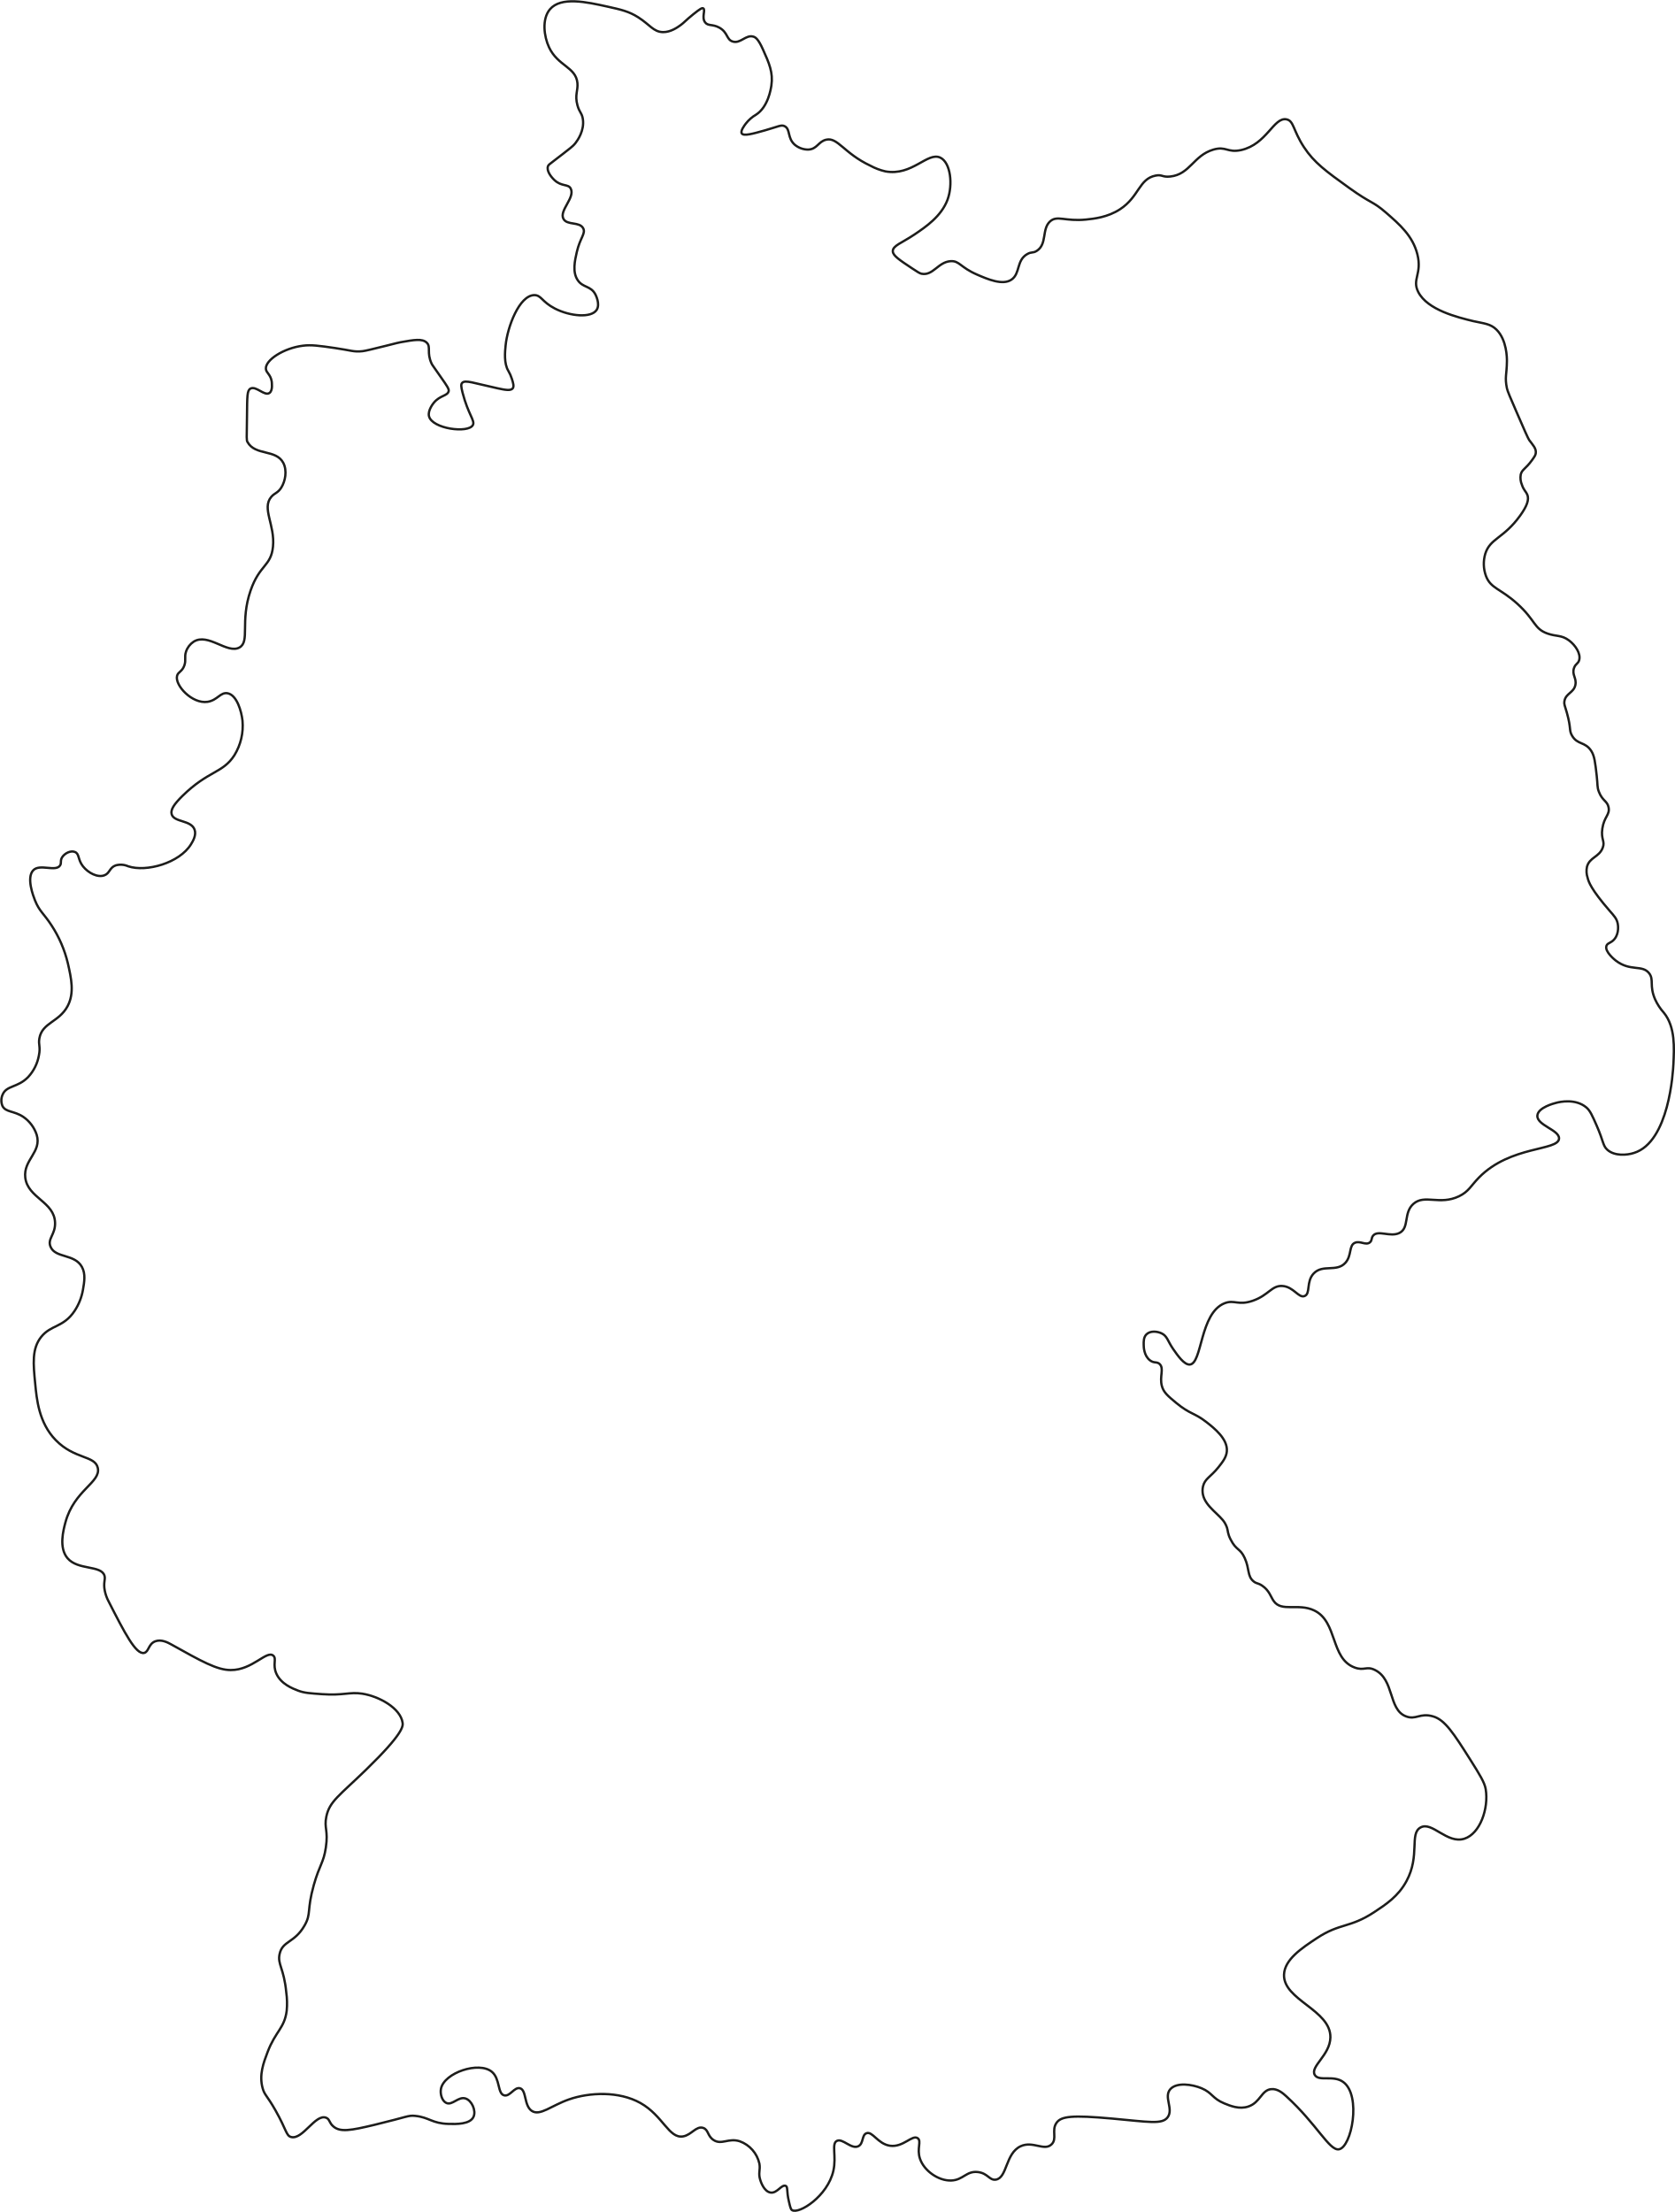
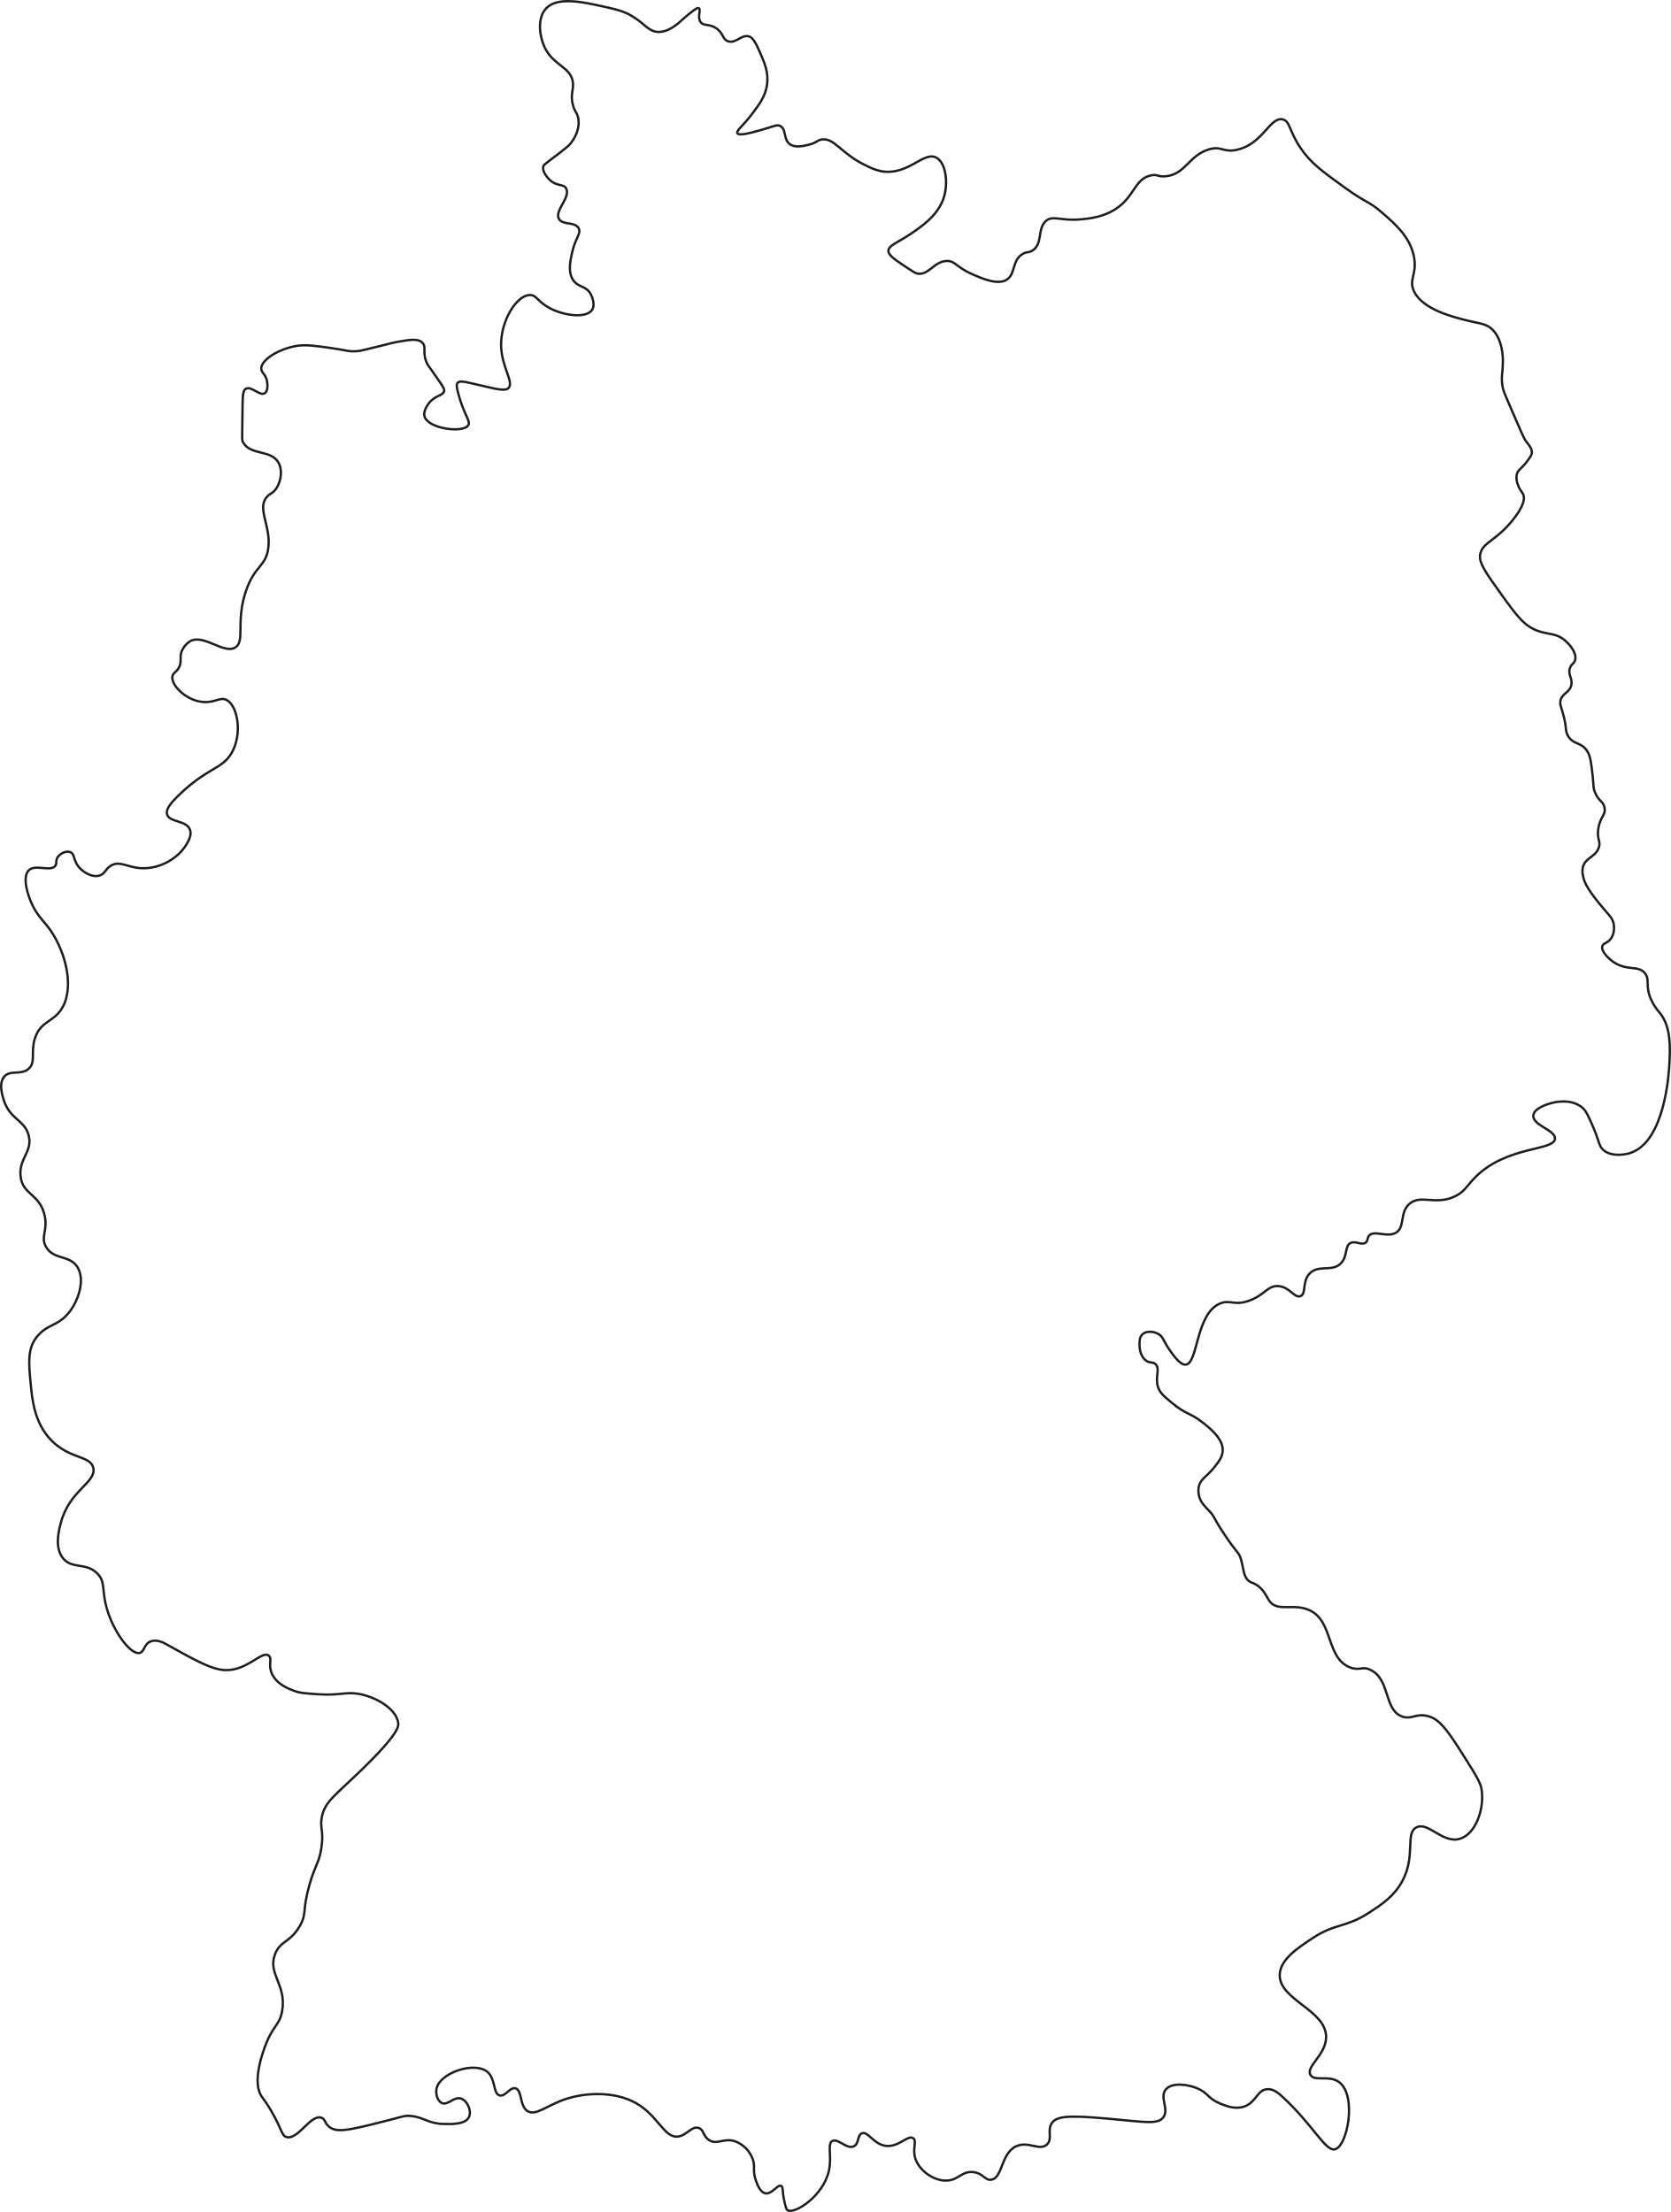
- <svg xmlns="http://www.w3.org/2000/svg" id="Ebene_1" data-name="Ebene 1" viewBox="0 0 722.4 954.1">
+ <svg xmlns="http://www.w3.org/2000/svg" id="Ebene_1" data-name="Ebene 1" viewBox="0 0 720.532 954.1">
  <defs>
    <style>.cls-1{fill:none;stroke:#1d1d1b;stroke-miterlimit:10;}</style>
  </defs>
-   <path class="cls-1" d="M754,172.57c4.51,4.43,4.54,12.28,4.53,13.58-.07,6.11-1,6.82,0,11.76.22,1.14,1.5,4.11,4.06,10,3.38,7.82,5.1,11.71,5.54,12.31,1.58,2.15,3.12,3.6,2.84,5.68-.11.88-.61,1.59-1.62,3-2.81,3.89-4.35,4-4.87,6.23a7.88,7.88,0,0,0,.54,4.46c.77,2.29,1.78,2.9,2.3,4.19.85,2.12-.1,4.9-3.11,9.07-7.1,9.84-12.88,9.71-15,16.37a15.24,15.24,0,0,0,.27,9.61c2.06,5.47,6.1,5.3,13.53,12,7.9,7.16,7.11,10.76,13,12.85,3.88,1.38,6,.51,9.34,3,2.67,2,5.16,5.67,4.33,8.52-.46,1.56-1.48,1.42-2.17,3.25-1.13,3,1.2,4.42.54,7.44-.74,3.43-4.15,3.52-4.73,7-.22,1.31.17,1.77,1.08,5,1.93,6.9.84,7.37,2.16,9.74,2.36,4.21,5.69,2.51,8.39,6.76,1.34,2.11,1.66,4.92,2.3,10.56.49,4.26.14,4.92.95,7,1.53,4,3.67,3.89,4.19,6.77.59,3.2-1.94,3.95-2.7,9.06-.72,4.79,1.31,5.41.13,8.39-1.57,4-5.66,4-6.76,8.12a9,9,0,0,0,.27,4.73c.41,1.74,1.49,5,9.47,14.21,2,2.28,3.1,3.45,3.52,5.55.08.4.74,4-1.35,6.63-1.5,1.88-3.07,1.63-3.52,3-.85,2.54,3.83,6.19,4.06,6.36,6.28,4.81,11.35,1.61,14.34,5.42,2.21,2.82,0,5.26,2.57,11.23a22.4,22.4,0,0,0,3.79,5.81c5.05,6.16,4.43,15.52,4.14,21.92-.16,3.55-1.85,33.82-17,38.56-3,1-8.37,1.44-11.5-1.35-2-1.79-1.61-3.61-4.6-10.42-1.89-4.31-2.83-6.47-4.46-7.84-4.65-3.92-11.4-2.44-13-2-1,.25-7.75,2-8.12,5.41-.46,4.27,9.53,6.24,9.34,10-.28,5.4-20.86,2.91-34.51,16.78-3.56,3.62-4.42,6.09-8.65,8.12-8.4,4-14.76-1-19.62,3.24-4.47,3.92-1.62,10.38-6.09,12.59-3.93,1.94-9.29-1.48-11.37,1.21-.81,1.06-.33,2-1.35,2.85-1.77,1.41-4.12-.76-6.36.13-2.84,1.12-1.32,5.46-4.19,8.66-3.78,4.2-9.75.49-13.67,4.6-3.36,3.53-1.29,8.69-3.92,9.74s-4.67-4-9.61-4.33c-4.63-.28-5.92,4-12.72,6.36-6.36,2.22-7.95-.58-12.18,1.08-10.82,4.27-9.56,26.19-15.08,26.45-2.39.11-5.16-3.89-7.11-6.69-2.42-3.51-2.52-5.59-5-6.77-1.89-.89-4.83-1.2-6.5.41-1.27,1.24-1.24,3.08-1.21,4.6,0,.81.08,4.62,2.7,6.63,1.83,1.4,3,.43,4.2,1.62,2,2-.17,5.35.94,9.47.75,2.76,2.57,4.27,6.23,7.31,6,4.95,7.73,4.14,13,8.25,3.33,2.61,9.23,7.24,8.79,12.59-.21,2.56-1.82,4.6-3.65,6.9-3.37,4.23-5.85,4.85-6.63,8.25a8.25,8.25,0,0,0,0,3.65c1.17,5.19,7.42,8.61,9.44,12.15a11.32,11.32,0,0,1,.91,2c.48,1.54.22,2.48,1.56,5.09,2.48,4.88,4.1,3.64,6.08,8,2.16,4.71,1,7.87,3.93,10.15,1.32,1,1.78.55,3.57,1.75,3.12,2.08,3.73,4.87,5,6.64,3.38,4.89,10.58.78,17.46,4.06,10.19,4.85,6.92,20.71,17.45,24.62,4.16,1.55,5.07-.78,8.79,1.08,8.35,4.17,5.73,16.83,13.13,19.89,4.56,1.9,6.14-1.63,12,.14,5.06,1.52,8.77,7.27,16,18.7,4.09,6.49,6.14,9.8,6.61,12.66,1.36,8.38-2.46,19.18-9.15,21.35-7.54,2.46-14-7.68-19-4.8-4.82,2.73-.07,12.08-6,23.07-3.52,6.58-8.91,10.11-14,13.46-10.52,6.89-14.64,4.58-24.62,11.15-6.53,4.31-14,9.23-14.22,15.77-.37,11,20.25,15.21,20,27.11-.16,7.67-8.86,12.52-6.73,16.15,1.79,3,8-.13,12.31,3.08,7.89,5.83,3.57,28.17-1.92,29-4.13.65-9.4-10.75-22.69-22.88-1.46-1.33-3.78-3.37-6.54-3.07-4.18.44-4.64,5.75-9.81,7.49-3.92,1.33-7.87-.31-10.38-1.34-5.24-2.16-5.1-4.57-9.81-6.54-4.05-1.7-10.7-2.66-13.46.39-3,3.36,1.48,8.49-1.15,12.11-2.38,3.26-8.18,2-24,.58-17.16-1.53-22-1.07-24,1.92-2.18,3.19.45,6.82-2.11,9.23-3.15,3-8-1.63-13.27.77-6.67,3.05-5.75,13.69-10.77,14.42-2.75.4-3.4-2.76-7.69-3.27-5-.6-6.35,3.48-11.54,3.65-5.54.18-11.73-4.24-13.46-9.42-1.46-4.36.8-7.61-1-8.84-2.33-1.64-6.23,4.07-11.92,3.26-5.27-.74-7.55-6.43-10.19-5.38-2.05.82-1.16,4.43-3.46,5.58-3,1.49-6.74-3.5-9.23-2.31s-.14,6.59-1.54,12.88c-2.47,11.06-14.9,18.86-17.84,17-.58-.37-.85-1.55-1.39-3.92-1-4.23-.34-6.15-1.34-6.54-1.84-.72-3.68,3.33-6.54,2.88s-4.21-4.73-4.42-5.38c-1-3.16.13-4.24-.39-7.11a13.31,13.31,0,0,0-8.46-9.62c-4.91-1.58-7.84,1.75-11.34-.57-2.65-1.76-2.13-4.42-4.43-5.2-3-1-5,3-8.65,3.66-6.18,1.07-8.64-8.94-18.46-14.42-9.22-5.15-21.91-4.62-30.76-1.54-7.68,2.67-12.47,7.25-16,5s-2.23-9.06-5.19-9.81c-2.41-.61-4.26,3.63-6.73,3.08-3-.67-1.72-7.16-5.39-10.19-5.57-4.61-20.53.41-21.92,7.3-.46,2.29.47,5.33,2.31,6.16,2.6,1.16,5.18-2.91,8.27-1.93,2.7.86,4.65,5.23,3.46,7.89-1.49,3.31-7.49,3.16-10.77,3.07-7.19-.18-8.32-2.85-14.42-3.46-3.09-.31-3,.36-17.5,3.85-10.47,2.52-14.77,3.2-17.69.77-2-1.65-1.58-3.25-3.27-3.85-4.64-1.66-10,9.6-15,8.35-2.2-.56-1.93-2.93-6.73-11.43-3.77-6.66-4.73-6.57-5.58-9.61-1.61-5.78.39-11,2.12-15.57,3.45-9.09,7.31-10.27,8.26-17.89a33.51,33.51,0,0,0-.19-7.88c-1-10.54-3.85-12.05-2.88-16.54,1.26-5.82,6.41-4.69,10.76-12.3,3-5.24.87-6.31,4-17.5,2.51-8.86,4.21-9.47,5.19-16.15,1.11-7.54-.82-8.3.2-13.27,1.35-6.66,5.59-9.06,17.2-20.34,15.89-15.45,15.91-18.68,15.71-20.15-.87-6.4-10.26-11.52-17.48-12.61-5.43-.82-8.06.88-17.27.22-5.13-.37-7.6-.47-10.4-1.55-2.32-.89-7.28-2.8-9.3-7.3-1.74-3.91.23-6.4-1.32-7.75-2.85-2.49-9,6.27-18.37,6.2-5.9,0-12.49-3.72-25.68-11.07-1.35-.75-4.21-2.32-6.86-1.33-3,1.14-2.75,4.5-4.77,5-3.59.87-8.47-8.71-15.37-22.24a16.52,16.52,0,0,1-1.62-4.49c-.75-3.68.37-4.86-.15-6.58-1.41-4.62-11.46-2.24-15.94-7.53-3.84-4.53-1.78-12.16-.89-15.49,3.77-13.94,15.35-17.18,13.95-23.46-1.21-5.44-10-3.64-18.15-12-7.3-7.49-8.2-17.64-8.85-24.35-.84-8.54-1.48-15.06,2.57-20.14,4.24-5.32,9.59-4,14.41-11.21a24,24,0,0,0,3.62-9.13c.59-3.39,1.19-6.86-.44-9.84-3.15-5.77-11.4-3.7-13.53-8.7-1.48-3.48,2.1-5.23,1.94-10.36-.27-9.13-11.79-10.63-12.85-19.48-.91-7.68,7.2-11,4.92-18.49a15,15,0,0,0-5.8-7.73c-4-2.65-7.52-1.9-8.94-4.64a6.17,6.17,0,0,1,0-4.83c1.68-4.19,6.52-3,11.06-7.69a18.46,18.46,0,0,0,4.64-9.32c.78-3.81-.29-4.56.2-7.35,1.2-6.86,8.46-6.95,12.18-13.92,3-5.67,1.59-11.95.09-18.54a51.62,51.62,0,0,0-7-16.25c-3.41-5.26-5.26-6.05-7.16-10.83-.71-1.8-3.79-9.75-.77-12.95,2.79-3,9.75.82,11.6-2.13.71-1.13-.07-2,.9-3.53,1.12-1.74,3.7-3,5.48-2.26,2,.77,1.2,3.28,3.48,6.18s6.39,5,9.28,3.87c2.34-.89,2.12-3.29,4.83-4.26a8,8,0,0,1,5.41.39c7.82,2.61,22.1-1.42,27.06-9.47.81-1.31,2.44-4,1.55-6.38-1.54-4.16-8.8-3.06-9.86-6.57-.6-2,1.1-4.44,4.64-7.93,11.18-11,17.4-9.72,22.43-17.59a24.29,24.29,0,0,0,3.47-14.88c-.45-4.1-2.42-11-6.37-11.8-3.15-.63-4.38,3-8.7,3.68-6.66,1-14.18-7.14-13.15-11.21.44-1.75,2.17-1.74,3.14-4.47.85-2.43-.09-3.59.73-6a8.24,8.24,0,0,1,3.28-4.26c6.26-3.93,14.46,5.38,19.72,2.52,4.7-2.56.21-11.11,4.83-24.55,3.88-11.27,8.82-10.45,9.67-18.95.93-9.36-4.93-16.51-.77-21.45,1.47-1.76,2.83-1.62,4.33-4,1.75-2.78,2.63-7.33.89-10.69-3.14-6-12.12-3-15.43-9-.49-.88-.36-1.05-.23-11.28.1-8.52,0-11,1.54-11.79,2.42-1.22,6,3.34,8.12,1.93,1.62-1.07,1-4.66,1-5-.52-3.12-2.37-3.65-2.51-5.41-.32-3.82,7.75-9,16-10,3.45-.45,6.88,0,13.73,1,7,1,8.09,1.8,12,1.36,1.27-.15,4.2-.87,10.05-2.32,4.89-1.21,5-1.3,6.38-1.55,5.72-1,9.27-1.66,11.21.2s-.14,4.28,2.13,9.08c.21.44.27.5,4.25,6.19,2.2,3.13,3.29,4.71,3.1,5.6-.48,2.17-3.72,1.79-6.38,5-.32.39-2.69,3.33-2.13,5.8,1.26,5.52,17,7.56,18.94,3.86,1-1.9-2-4.51-4.44-13.91-.7-2.75-.73-3.66-.19-4.26,1.3-1.45,4.93.08,15.27,2.32,3.22.7,5.75,1.18,6.57,0,.61-.87.13-2.42-.39-4.06a16.58,16.58,0,0,0-1.54-3.48c-1.94-3.2-1.44-8.27-1.16-11,.78-7.85,5.84-21.52,12.37-21.65,3.05,0,3.25,2.91,8.89,5.8,6.53,3.35,15.63,4.19,18,.58,1.65-2.53-.48-6.57-.58-6.76-2-3.7-5.31-2.76-7.54-6-2.43-3.52-1.29-8.51-.44-12.2,1.4-6.11,3.93-8,2.76-10.23-1.57-3-6.91-1.18-8.51-4.06-2-3.64,5.19-9.17,3.1-13.14-1.08-2-3.93-.73-7-3.61-1.5-1.41-3.5-4-2.77-6,.19-.53.49-.76,3.28-2.87,1.9-1.44,2.86-2.16,3-2.3,2.74-2.23,4.27-3.13,5.6-4.84.88-1.14,3.88-5.34,3.16-10.27-.39-2.69-1.48-2.81-2.35-6-1.22-4.48.32-6.33,0-9.59-.68-6.92-8.44-7.29-12.23-15.37-2.21-4.7-3.18-12.24.38-16.43,4.75-5.58,15.81-3.14,24.76-1.16,5.87,1.3,9.3,2.06,13.32,4.63,5,3.18,6.56,6.29,10.64,6.38,3.4.08,6.47-2.17,7.73-3.09,1.49-1.09,2-1.89,5.41-4.64,3-2.4,3.76-2.78,4.25-2.51,1.12.61-.8,3.82.78,6,1.27,1.75,3.23.67,6.18,2.32,3.74,2.09,3,5.18,5.8,6,3.32,1,5.66-3.12,8.89-2.12.89.27,2.09,1,4.06,5.41,2.71,6,4.51,10.08,3.68,15.66-.22,1.46-1.38,9.21-6.58,12.56a15.27,15.27,0,0,0-4.44,3.87c-.67.88-2.42,3.21-1.74,4.25.8,1.23,4.68.17,10.05-1.35,5.88-1.66,7-2.56,8.51-1.74,2.49,1.38,1,5,4.25,7.92a9,9,0,0,0,5.8,2.13c3.9-.15,4.33-3.42,7.73-4.25,5-1.23,7.71,5.85,19.14,11.21a25.51,25.51,0,0,0,6.44,2.44c11.6,2.12,18.19-8.57,23.71-5.92,4.47,2.14,5.5,11.69,3.1,18.17-2.67,7.16-9.49,11.76-14.11,14.88-5.67,3.83-9.56,4.88-9.48,7.35.06,1.87,2.81,3.7,8.32,7.35,2.17,1.44,3.26,2.16,4.05,2.32,5,1,7.14-5.08,12.57-5.42,3.81-.23,4.13,2.65,11.41,5.8,4.49,1.95,11.07,4.8,14.88,2.13s2-8.3,6.77-11c1.89-1.08,2.37-.3,4.05-1.35,4.63-2.89,2.08-9.43,5.8-12.76,3.06-2.73,6.47.13,15.47-.77,3.4-.35,9.32-.94,14.69-4.45,8.24-5.39,8.14-13.07,15.27-14.5,3-.59,2.88.77,6.38.39,8.53-.92,10-9.07,18.56-11.6,5.56-1.64,6,1.47,12,.19C655,92.65,657.92,80.81,663.46,81.9c3.21.63,2.76,4.72,7.54,12,4.41,6.71,9.51,10.39,19.52,17.59,9.61,6.92,10,5.55,15.85,10.64s11.54,10,13.54,18c2.12,8.46-2.44,10.72.38,16.24,4,7.8,17.05,10.94,23.78,12.57C748.86,170,751.43,170.08,754,172.57Z" transform="translate(-108.58 -30.42)" />
+   <path class="cls-1" d="M753.973,172.573c4.508,4.428,4.537,12.274,4.523,13.572-.065,6.119-.963,6.829,0,11.762.223,1.139,1.5,4.112,4.059,10.012,3.386,7.82,5.106,11.709,5.548,12.313,1.572,2.148,3.114,3.6,2.841,5.683-.114.872-.619,1.585-1.623,2.976-2.809,3.889-4.351,4.041-4.871,6.224a7.953,7.953,0,0,0,.541,4.465c.766,2.289,1.782,2.9,2.3,4.195.34.847,1.024,3.374-3.112,9.065-7.947,10.935-14.189,11.032-15.442,16.484-.833,3.626,2.325,8.03,8.64,16.837,6.805,9.49,10.207,14.235,16.136,16.364,4.7,1.69,7.822.821,11.773,4.165,2.275,1.926,5.2,5.561,4.33,8.524-.455,1.559-1.472,1.418-2.165,3.248-1.136,3,1.2,4.414.541,7.441-.746,3.423-4.151,3.512-4.735,7.036-.218,1.315.178,1.771,1.082,5.006,1.93,6.9.836,7.37,2.165,9.742,2.36,4.213,5.686,2.514,8.389,6.765,1.338,2.105,1.659,4.921,2.3,10.554.485,4.261.133,4.928.947,7.035,1.533,3.966,3.667,3.891,4.194,6.765.587,3.2-1.94,3.95-2.706,9.066-.716,4.788,1.307,5.4.136,8.388-1.573,4-5.666,4.033-6.765,8.119a8.989,8.989,0,0,0,.27,4.735c.41,1.739,1.489,5.006,9.471,14.207,1.974,2.275,3.1,3.447,3.518,5.547.081.406.743,3.984-1.353,6.63-1.494,1.887-3.069,1.631-3.518,2.977-.846,2.537,3.832,6.185,4.059,6.359,6.28,4.81,11.359,1.605,14.342,5.412,2.214,2.824-.049,5.267,2.571,11.23a22.4,22.4,0,0,0,3.789,5.818c5.05,6.158,4.433,15.521,4.141,21.921-.162,3.548-1.846,33.814-17,38.559-3.022.947-8.371,1.441-11.5-1.353-2-1.789-1.616-3.608-4.6-10.418-1.892-4.316-2.837-6.474-4.465-7.847-4.644-3.918-11.4-2.437-12.989-2.03-1,.255-7.752,1.983-8.118,5.412-.457,4.271,9.532,6.244,9.336,10.013-.281,5.4-20.855,2.909-34.5,16.777-3.564,3.622-4.423,6.091-8.659,8.118-8.4,4.018-14.756-1.023-19.619,3.247-4.464,3.92-1.62,10.375-6.088,12.584-3.928,1.94-9.292-1.481-11.366,1.217-.812,1.057-.329,2.025-1.353,2.842-1.768,1.41-4.114-.753-6.359.135-2.836,1.122-1.315,5.455-4.194,8.659-3.776,4.2-9.747.487-13.666,4.6-3.359,3.525-1.293,8.689-3.924,9.741-2.611,1.045-4.67-4.029-9.606-4.329-4.629-.281-5.92,3.991-12.719,6.359-6.365,2.217-7.946-.584-12.177,1.082-10.824,4.265-9.561,26.183-15.084,26.442-2.393.113-5.163-3.885-7.105-6.687-2.429-3.505-2.527-5.592-5.007-6.766-1.884-.891-4.833-1.2-6.494.406-1.276,1.238-1.244,3.078-1.218,4.6.014.811.08,4.623,2.706,6.629,1.827,1.4,2.944.429,4.195,1.624,2.057,1.966-.169,5.349.947,9.471.744,2.751,2.571,4.27,6.224,7.307,5.951,4.947,7.736,4.14,12.989,8.253,3.332,2.609,9.238,7.234,8.794,12.583-.212,2.565-1.823,4.6-3.653,6.9-3.371,4.231-5.852,4.849-6.63,8.253a8.616,8.616,0,0,0,0,3.653c.635,3.277,2.79,5,4.861,7.308,2.252,2.507.97,1.875,6.1,9.592,5.791,8.709,6.111,7.539,7.034,10.3,1.463,4.371.908,8.062,3.923,10.148.9.624,1.091.388,2.376,1.084,3.737,2.023,4.825,5.466,6.148,7.3,3.565,4.952,10.4.7,17.454,4.059,10.192,4.853,6.925,20.712,17.454,24.626,4.158,1.545,5.073-.778,8.795,1.082,8.342,4.168,5.73,16.823,13.124,19.889,4.564,1.893,6.144-1.636,12.042.136,5.064,1.521,8.77,7.269,15.976,18.7,4.092,6.494,6.148,9.8,6.612,12.656,1.363,8.386-2.462,19.181-9.149,21.356-7.541,2.454-13.962-7.679-19.035-4.807-4.829,2.734-.075,12.088-5.961,23.074-3.524,6.577-8.915,10.106-14.037,13.46-10.517,6.885-14.633,4.578-24.611,11.152-6.532,4.3-14.011,9.231-14.229,15.767-.368,11.012,20.251,15.213,20,27.112-.164,7.667-8.867,12.516-6.73,16.151,1.783,3.033,7.964-.132,12.306,3.077,7.89,5.83,3.569,28.17-1.923,29.034-4.127.65-9.4-10.753-22.689-22.881-1.46-1.333-3.78-3.371-6.537-3.077-4.184.446-4.639,5.756-9.807,7.5-3.921,1.323-7.876-.311-10.383-1.346-5.237-2.163-5.1-4.565-9.806-6.537-4.053-1.7-10.707-2.663-13.46.384-3.037,3.362,1.48,8.5-1.154,12.114-2.377,3.265-8.177,1.988-24.035.577-17.156-1.528-21.986-1.068-24.035,1.922-2.183,3.187.453,6.821-2.115,9.23-3.145,2.951-8.034-1.629-13.267.769-6.664,3.053-5.753,13.694-10.768,14.421-2.755.4-3.4-2.757-7.691-3.269-5.039-.6-6.349,3.486-11.537,3.654-5.547.179-11.729-4.242-13.46-9.422-1.457-4.364.8-7.608-.961-8.845-2.327-1.636-6.23,4.073-11.922,3.269-5.27-.745-7.549-6.436-10.19-5.384-2.049.816-1.155,4.43-3.461,5.576-3,1.489-6.739-3.5-9.23-2.307-2.41,1.149-.134,6.59-1.538,12.882-2.466,11.057-14.9,18.86-17.838,17-.584-.37-.853-1.555-1.39-3.923-.965-4.254-.4-6.048-1.346-6.538-1.58-.816-3.978,3.738-6.86,3.168-2.263-.447-3.435-3.778-4.1-5.668-1.532-4.353-.093-5.689-1.3-9.074a13.007,13.007,0,0,0-7.544-7.654c-4.919-1.689-7.87,1.731-11.345-.577-2.648-1.758-2.121-4.418-4.422-5.191-2.961-1-4.986,3.02-8.653,3.653-6.186,1.068-8.642-8.941-18.459-14.421-9.218-5.146-21.913-4.616-30.765-1.538-7.674,2.668-12.47,7.253-15.959,5s-2.224-9.059-5.192-9.806c-2.41-.607-4.254,3.63-6.729,3.076-2.988-.669-1.714-7.159-5.384-10.191-5.57-4.6-20.534.41-21.92,7.307-.46,2.287.463,5.329,2.307,6.153,2.6,1.16,5.182-2.906,8.268-1.923,2.7.86,4.652,5.224,3.461,7.884-1.485,3.315-7.488,3.16-10.767,3.076-7.193-.185-8.322-2.851-14.422-3.461-3.094-.309-3.017.356-17.5,3.846-10.472,2.524-14.771,3.2-17.69.769-1.977-1.648-1.58-3.242-3.269-3.846-4.643-1.66-10,9.6-15,8.347-2.23-.56-1.859-3.125-6.731-11.423-3.359-5.72-4.028-5.367-5-8.014-.674-1.835-1.972-6.418,1.539-17.175,3.941-12.078,7.107-10.984,8.268-17.882,1.909-11.343-6.389-15.846-3.077-24.42,2.31-5.978,6.421-4.71,10.768-12.306,3-5.237.866-6.307,4.038-17.5,2.51-8.857,4.207-9.465,5.191-16.151,1.109-7.534-.82-8.3.193-13.267,1.356-6.658,5.589-9.059,17.2-20.346,15.9-15.451,15.914-18.677,15.715-20.142-.868-6.408-10.265-11.528-17.485-12.616-5.426-.818-8.053.877-17.265.221-5.137-.366-7.6-.471-10.4-1.549-2.317-.892-7.28-2.8-9.3-7.3-1.749-3.9.224-6.392-1.328-7.747-2.845-2.486-9.031,6.266-18.371,6.2-5.9-.043-12.49-3.718-25.675-11.067-1.35-.752-4.209-2.321-6.861-1.328-2.977,1.116-2.713,4.461-4.77,4.983-3.463.88-10.177-7.336-13.554-17.158-3.305-9.614-.8-13.149-4.743-17.118-4.859-4.889-10.886-1.763-14.782-6.563-3.844-4.737-1.719-12.4-.885-15.494,3.76-13.941,15.346-17.179,13.944-23.462-1.214-5.44-10.041-3.639-18.15-11.952-7.3-7.487-8.2-17.642-8.853-24.347-.838-8.544-1.477-15.059,2.573-20.143,4.75-5.961,9.4-4.467,14.413-11.209,3.8-5.119,6.48-13.682,3.179-18.97-3.371-5.4-10.234-2.994-13.532-8.7-2.6-4.493,1.028-7.078-.729-14.032-2.227-8.815-9.019-8.492-10.175-15.81-1.318-8.337,5.472-11.059,3.312-18.568-1.891-6.577-8.051-6.494-10.729-15.182-.61-1.979-2.158-7,.266-9.853,2.643-3.112,7.271-.43,10.585-3.462,3.154-2.886.761-6.964,2.638-12.981,2.481-7.955,8.563-6.913,12.178-13.918,5.043-9.772.37-25.673-6.959-34.795-2.09-2.6-5.009-5.438-7.152-10.826-.635-1.595-3.775-9.774-.774-12.951,2.793-2.956,9.753.817,11.6-2.127.708-1.13-.065-2.023.9-3.53,1.12-1.748,3.705-2.962,5.479-2.269,1.992.778,1.2,3.283,3.479,6.186,2.192,2.791,6.4,4.955,9.279,3.866,2.437-.919,2.353-2.782,4.833-4.253,3.781-2.242,6.958.845,13.082,1.139,8.178.392,16.023-4.465,19.393-10.224.963-1.645,2.388-4.11,1.547-6.379-1.544-4.164-8.8-3.064-9.859-6.573-.623-2.071,1.256-4.6,4.64-7.925,12.486-12.261,18.933-11.46,23.067-18.412,4.949-8.321,2.737-20.7-2.133-23.087-2.834-1.386-4.639,1.314-10.109.9-7.282-.545-14.092-7.465-13.145-11.211.44-1.742,2.168-1.733,3.134-4.47.855-2.422-.088-3.588.732-5.969a9.693,9.693,0,0,1,3.286-4.253c5.659-4.037,14.656,5.27,19.718,2.513,4.7-2.559.205-11.11,4.832-24.55,3.878-11.262,8.819-10.444,9.666-18.944.932-9.364-4.93-16.514-.774-21.457,1.475-1.754,2.838-1.619,4.334-4,1.748-2.784,2.632-7.338.886-10.689-3.139-6.022-12.119-3.059-15.43-9.018-.486-.874-.352-1.05-.228-11.28.1-8.515.014-11.022,1.546-11.791,2.417-1.212,5.985,3.342,8.119,1.933,1.621-1.07,1.027-4.664.967-5.026-.516-3.118-2.365-3.652-2.513-5.413-.322-3.824,7.752-8.98,16.044-10.052,3.454-.446,6.878.025,13.725.967,7.028.967,8.1,1.8,11.985,1.353,1.273-.145,4.2-.87,10.052-2.32,4.887-1.21,4.965-1.293,6.379-1.546,5.721-1.024,9.268-1.658,11.212.193,2.042,1.944-.146,4.286,2.126,9.086.21.443.265.5,4.253,6.185,2.2,3.131,3.289,4.714,3.093,5.606-.477,2.167-3.718,1.792-6.379,5.026-.322.391-2.69,3.334-2.126,5.8,1.262,5.521,16.983,7.565,18.944,3.867,1.007-1.9-2.044-4.515-4.446-13.918-.7-2.744-.731-3.656-.194-4.253,1.3-1.449,4.93.08,15.271,2.319,5.405,1.171,6.238.308,6.573,0,2.725-2.5-2.966-9.057-3.093-18.557-.142-10.586,6.669-21.543,12.372-21.65,3.051-.058,3.253,2.906,8.892,5.8,6.531,3.35,15.628,4.182,17.977.58,1.652-2.533-.478-6.578-.58-6.766-2-3.7-5.309-2.756-7.539-5.993-2.424-3.518-1.283-8.507-.441-12.192,1.4-6.116,3.938-7.988,2.761-10.231-1.572-3-6.907-1.181-8.5-4.06-2.019-3.637,5.191-9.168,3.093-13.144-1.076-2.039-3.926-.727-7-3.611-1.5-1.408-3.5-4.036-2.771-6.009.193-.523.487-.755,3.281-2.873,1.9-1.44,2.858-2.151,3.03-2.292,2.735-2.237,4.275-3.134,5.6-4.843.884-1.14,3.875-5.339,3.157-10.272-.391-2.684-1.477-2.81-2.351-6.029-1.216-4.479.318-6.328,0-9.587-.674-6.918-8.437-7.3-12.23-15.376-2.206-4.7-3.181-12.237.384-16.425,4.753-5.583,15.812-3.138,24.764-1.159,5.866,1.3,9.3,2.055,13.32,4.632C388.7,41,390.3,44.107,394.377,44.2c3.4.08,6.475-2.172,7.732-3.093,1.494-1.093,2.036-1.893,5.413-4.639,2.956-2.4,3.762-2.784,4.252-2.513,1.115.616-.8,3.818.774,5.993,1.268,1.749,3.23.669,6.185,2.319,3.734,2.086,3.05,5.176,5.8,5.993,3.32.986,5.653-3.124,8.892-2.127.883.272,2.087,1,4.059,5.413,2.7,6.043,4.507,10.08,3.673,15.658-.733,4.9-3.458,8.432-6.572,12.565-3.7,4.916-6.81,7.054-6.186,8.119.718,1.225,5.689-.12,10.052-1.353,5.877-1.662,7.041-2.555,8.5-1.74,2.753,1.532,1.115,5.867,4.253,7.925,2.215,1.454,5.283.745,7.809.161,3.615-.834,3.632-1.931,5.723-2.287,5.472-.931,8.328,6.147,19.137,11.212a25.275,25.275,0,0,0,6.447,2.443c11.6,2.118,18.189-8.574,23.709-5.923,4.463,2.144,5.5,11.7,3.093,18.171-2.663,7.162-9.485,11.764-14.112,14.885-5.665,3.821-9.552,4.878-9.472,7.345.061,1.873,2.811,3.7,8.312,7.346,2.177,1.444,3.265,2.165,4.06,2.32,4.956.964,7.132-5.078,12.565-5.413,3.808-.234,4.129,2.649,11.4,5.8,4.49,1.945,11.073,4.795,14.885,2.127,3.665-2.566,2-8.3,6.765-11.019,1.894-1.081,2.372-.3,4.06-1.353,4.629-2.889,2.072-9.422,5.8-12.758,3.052-2.732,6.47.127,15.465-.773,3.4-.341,9.326-.934,14.691-4.446,8.238-5.394,8.14-13.073,15.271-14.5,2.974-.595,2.878.763,6.379.386,8.526-.918,9.96-9.065,18.558-11.6,5.563-1.639,5.98,1.472,11.985.193C654.984,92.65,657.924,80.81,663.46,81.9c3.213.632,2.764,4.727,7.539,11.985,4.414,6.709,9.516,10.384,19.524,17.591,9.6,6.916,10.01,5.546,15.851,10.632,5.74,5,11.535,10.043,13.532,17.978,2.128,8.455-2.44,10.718.386,16.237,4,7.8,17.043,10.943,23.777,12.565C748.864,170.041,751.431,170.077,753.973,172.573Z" transform="translate(-110.447 -30.416)" />
</svg>
